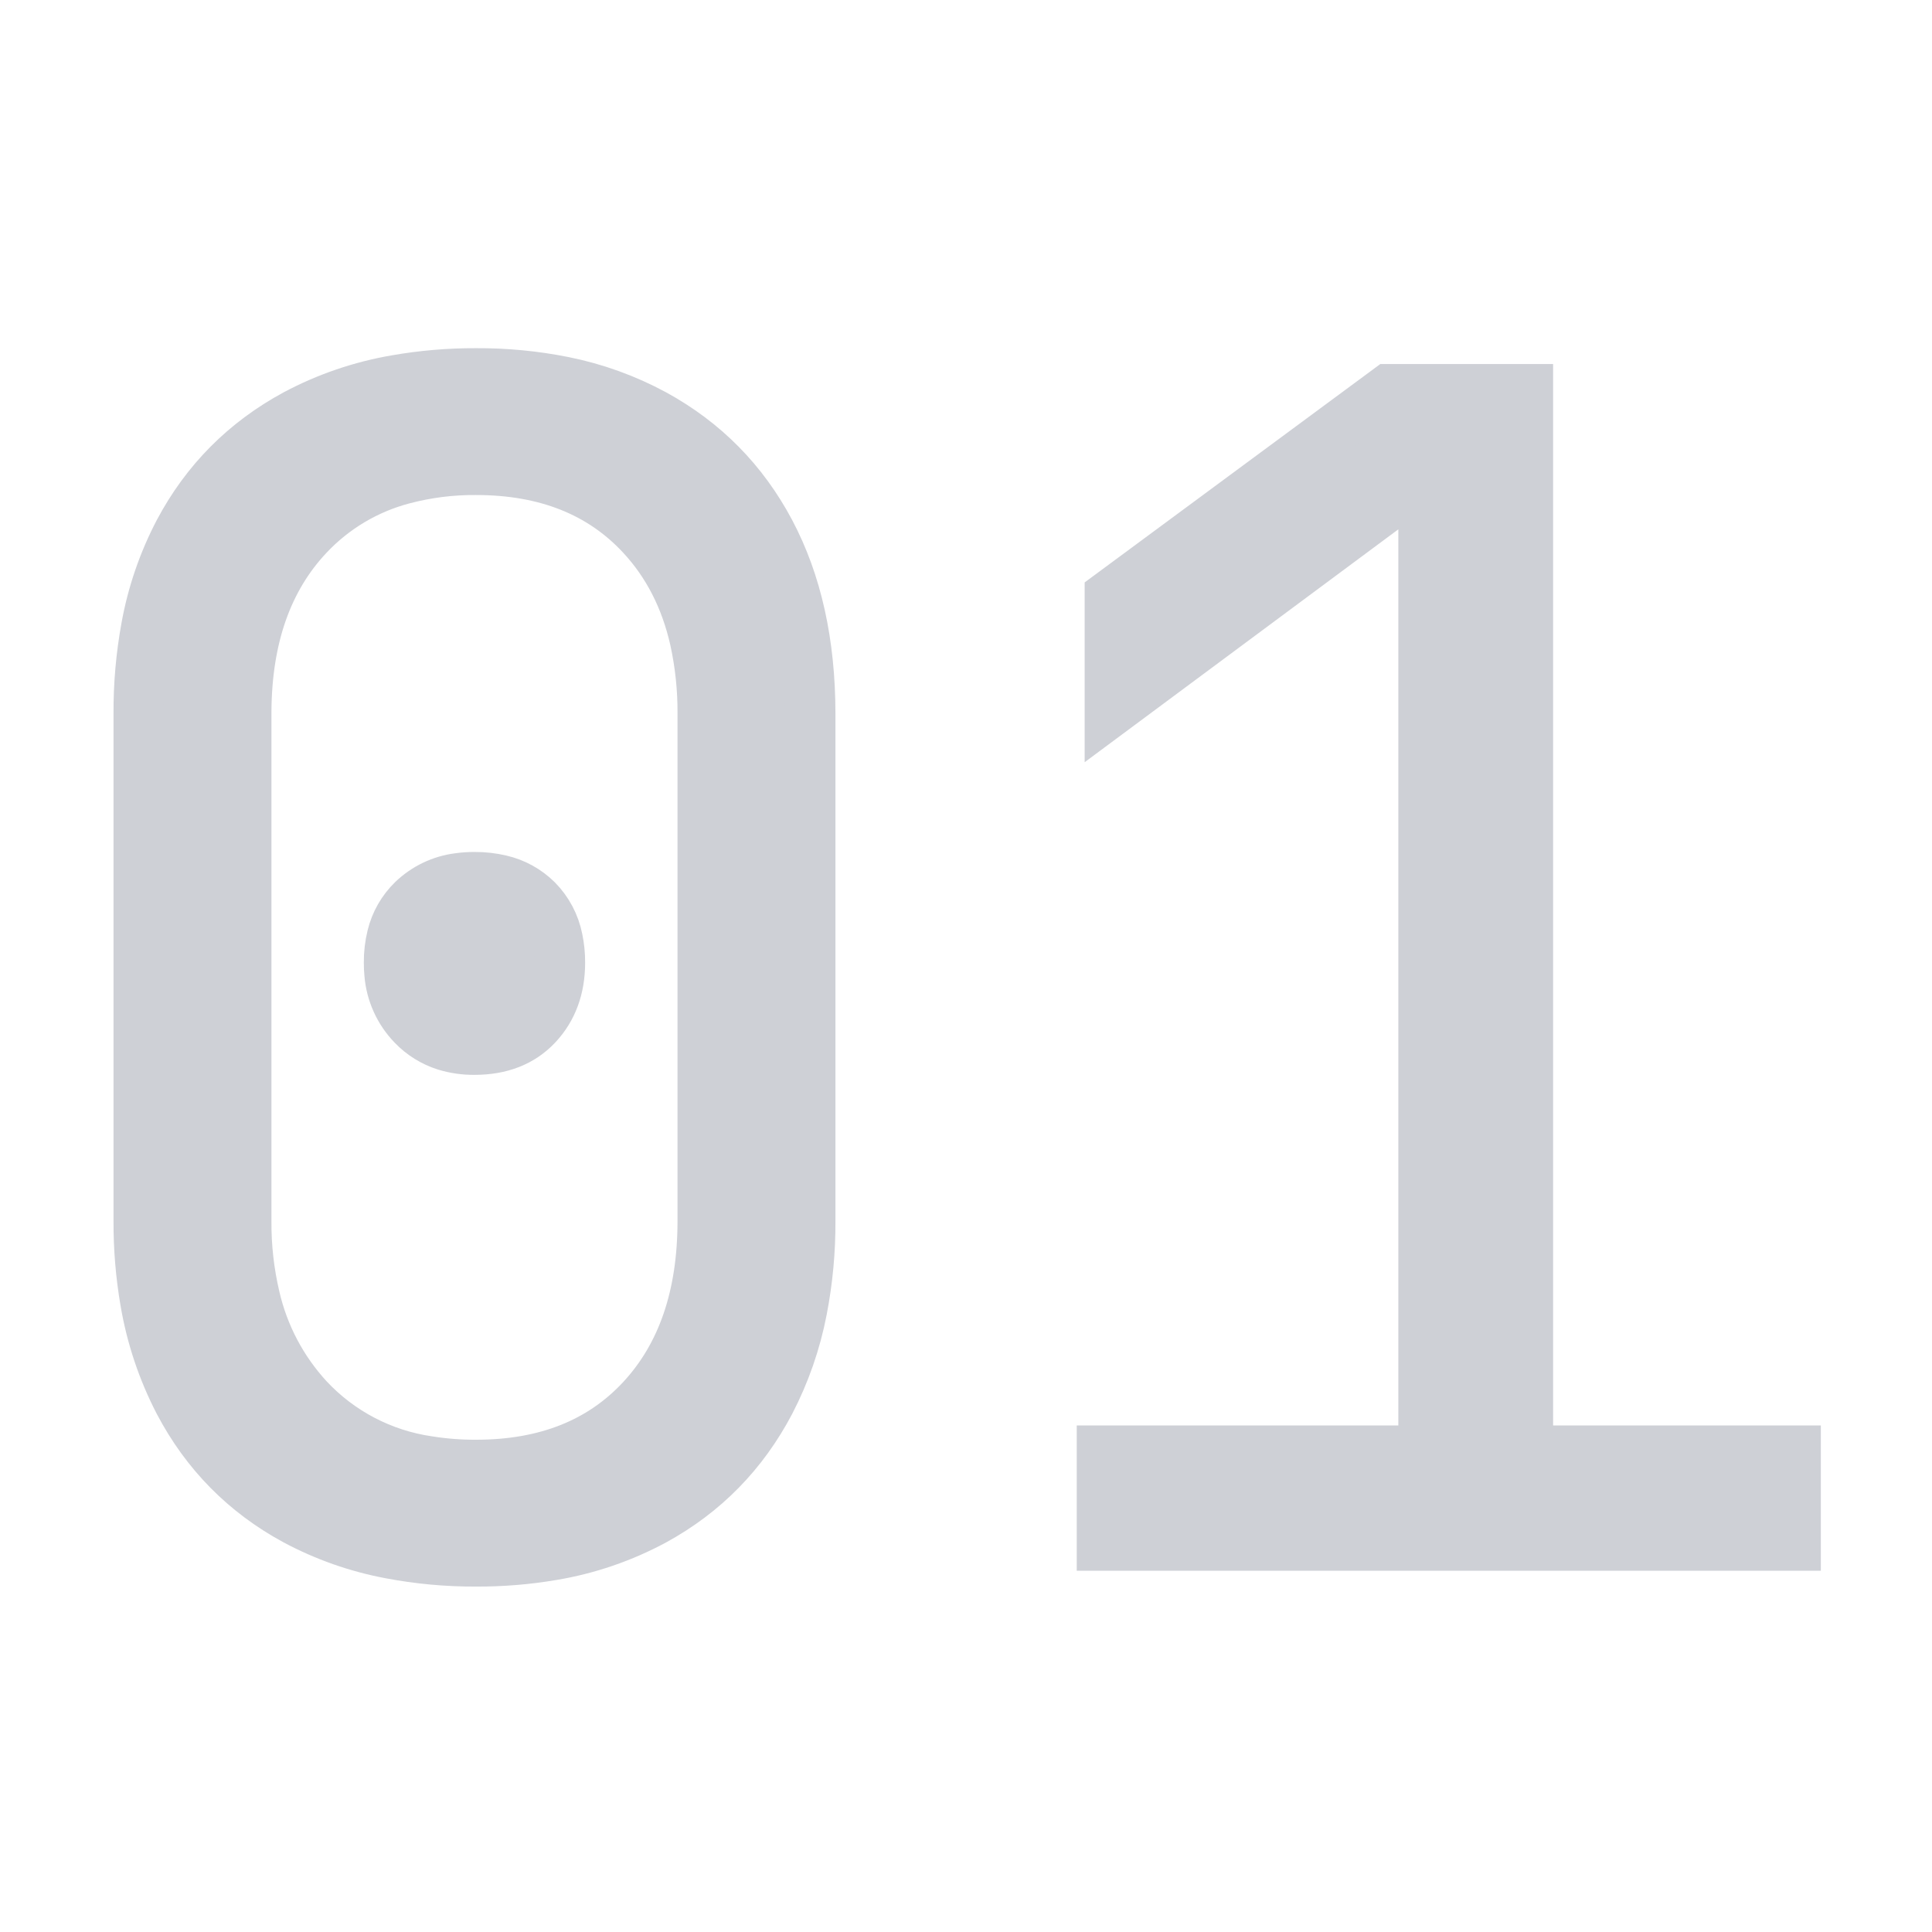
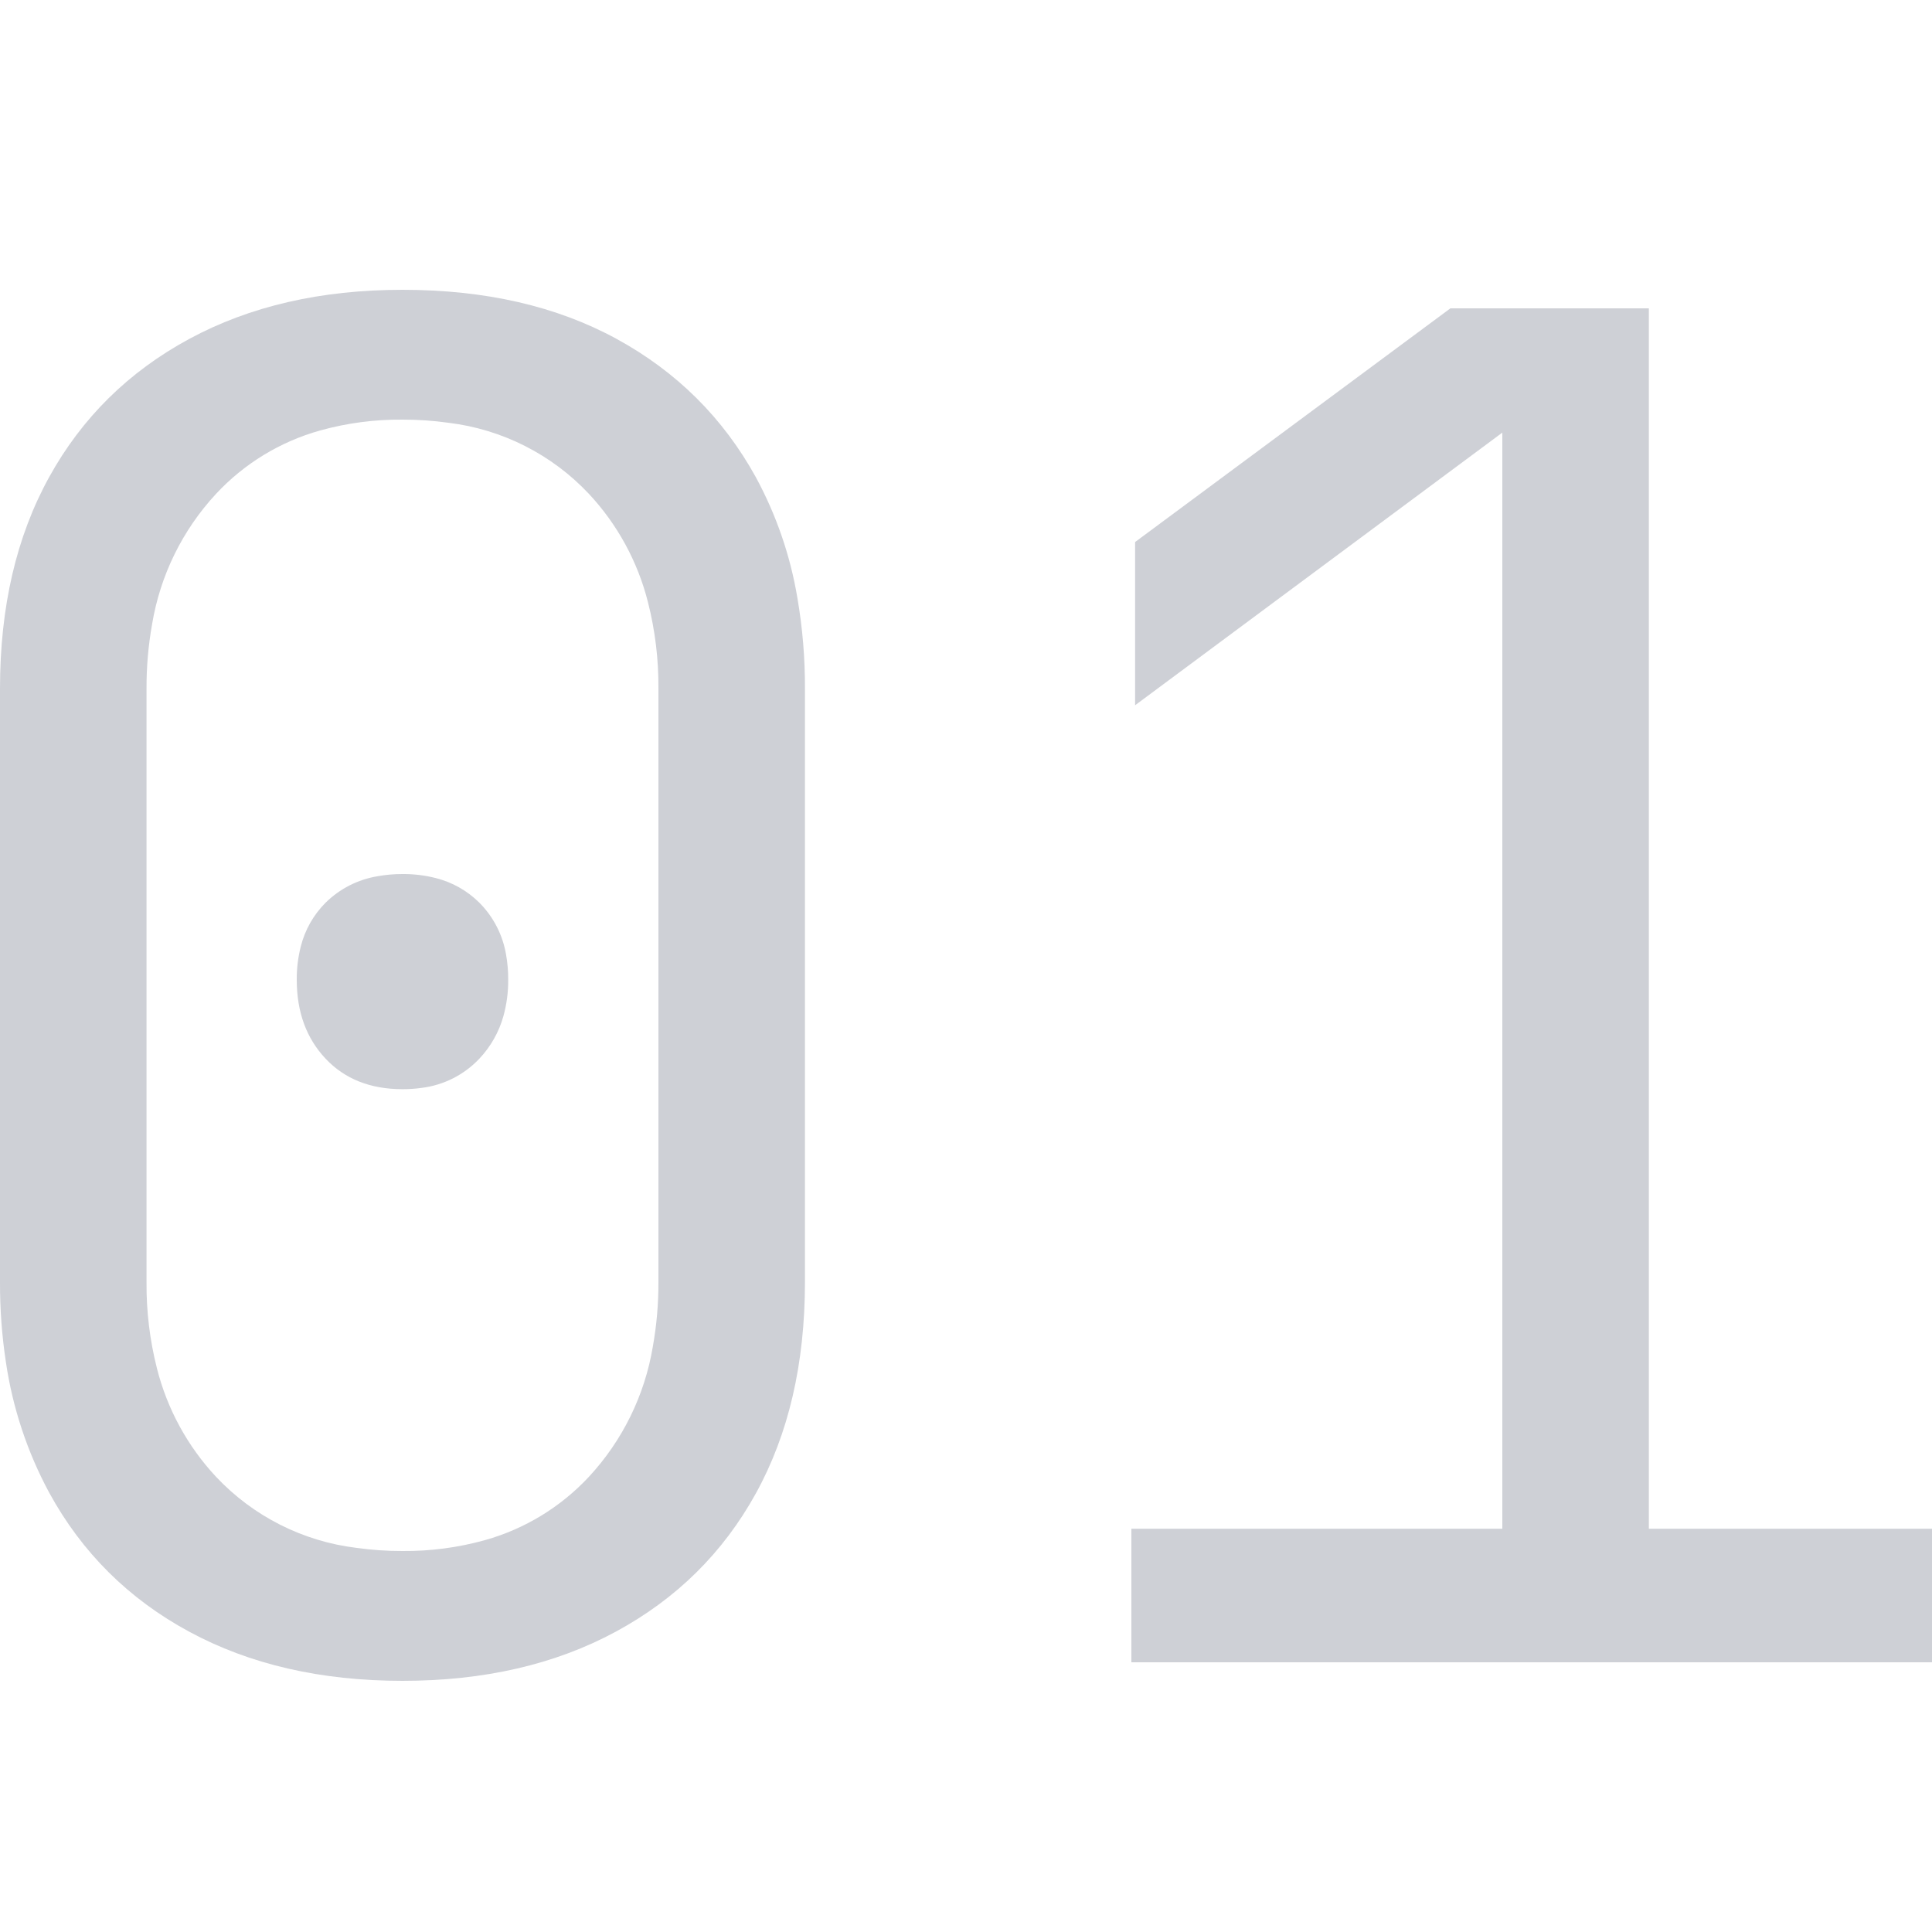
- <svg xmlns="http://www.w3.org/2000/svg" width="16" height="16" viewBox="0 0 16 16">
-   <g id="svgGroup" transform="scale(.82),translate(1.4, 3.77)" stroke-linecap="round" fill-rule="evenodd" font-size="6pt" stroke="#CED0D6" stroke-width="0.11mm" fill="#CED0D6">
-     <path d="M 16.736 11.84 L 9.728 11.84 L 9.728 10.88 L 12.976 10.88 L 12.976 1.072 L 9.808 3.424 L 9.808 2.24 L 12.624 0.16 L 14.032 0.16 L 14.032 10.88 L 16.736 10.88 L 16.736 11.84 Z M 0 8.56 L 0 3.44 A 4.714 4.714 0 0 1 0.077 2.564 A 3.38 3.38 0 0 1 0.408 1.6 Q 0.816 0.832 1.584 0.416 A 3.363 3.363 0 0 1 2.598 0.069 A 4.573 4.573 0 0 1 3.408 0 A 4.374 4.374 0 0 1 4.293 0.085 A 3.27 3.27 0 0 1 5.208 0.416 Q 5.968 0.832 6.376 1.6 Q 6.783 2.367 6.784 3.436 A 5.59 5.59 0 0 1 6.784 3.44 L 6.784 8.56 A 4.606 4.606 0 0 1 6.7 9.46 A 3.43 3.43 0 0 1 6.376 10.392 Q 5.968 11.168 5.208 11.584 A 3.318 3.318 0 0 1 4.178 11.937 A 4.473 4.473 0 0 1 3.408 12 A 4.521 4.521 0 0 1 2.539 11.92 A 3.338 3.338 0 0 1 1.584 11.584 Q 0.816 11.168 0.408 10.392 A 3.469 3.469 0 0 1 0.067 9.372 A 4.684 4.684 0 0 1 0 8.56 Z M 5.696 8.56 L 5.696 3.44 A 3.386 3.386 0 0 0 5.617 2.688 Q 5.476 2.067 5.08 1.64 Q 4.464 0.976 3.408 0.976 A 2.79 2.79 0 0 0 2.674 1.068 A 2.021 2.021 0 0 0 1.712 1.64 Q 1.095 2.296 1.088 3.414 A 4.115 4.115 0 0 0 1.088 3.44 L 1.088 8.56 A 3.258 3.258 0 0 0 1.174 9.33 A 2.255 2.255 0 0 0 1.712 10.352 A 2.062 2.062 0 0 0 2.926 10.987 A 2.968 2.968 0 0 0 3.408 11.024 Q 4.464 11.024 5.08 10.36 Q 5.696 9.696 5.696 8.56 Z M 3.099 6.79 A 0.968 0.968 0 0 0 3.392 6.832 Q 3.792 6.832 4.024 6.584 Q 4.256 6.336 4.256 5.952 A 1.138 1.138 0 0 0 4.232 5.713 A 0.771 0.771 0 0 0 4.024 5.32 A 0.764 0.764 0 0 0 3.658 5.118 A 1.114 1.114 0 0 0 3.392 5.088 A 1.129 1.129 0 0 0 3.23 5.099 A 0.814 0.814 0 0 0 2.768 5.32 A 0.757 0.757 0 0 0 2.559 5.686 A 1.078 1.078 0 0 0 2.528 5.952 A 1.139 1.139 0 0 0 2.533 6.063 A 0.844 0.844 0 0 0 2.768 6.584 A 0.782 0.782 0 0 0 3.099 6.79 Z" vector-effect="non-scaling-stroke" />
+ <svg xmlns="http://www.w3.org/2000/svg" width="13" height="13" viewBox="0 0 13 13">
+   <g transform="scale(.78),translate(0, 2.5)" fill="#CED0D6">
+     <path d="M 16.864 11.84 L 9.76 11.84 L 9.76 10.688 L 12.96 10.688 L 12.96 1.232 L 9.792 3.584 L 9.792 2.176 L 12.512 0.16 L 14.224 0.16 L 14.224 10.688 L 16.864 10.688 L 16.864 11.84 Z M 0 8.56 L 0 3.44 Q 0 2.384 0.424 1.616 Q 0.848 0.848 1.632 0.424 Q 2.416 0 3.472 0 Q 4.544 0 5.32 0.424 Q 6.096 0.848 6.52 1.616 A 3.333 3.333 0 0 1 6.879 2.659 A 4.515 4.515 0 0 1 6.944 3.44 L 6.944 8.56 Q 6.944 9.616 6.52 10.384 Q 6.096 11.152 5.312 11.576 Q 4.528 12 3.472 12 Q 2.416 12 1.632 11.576 Q 0.848 11.152 0.424 10.376 A 3.422 3.422 0 0 1 0.051 9.251 A 4.498 4.498 0 0 1 0 8.56 Z M 5.68 8.56 L 5.68 3.44 A 2.931 2.931 0 0 0 5.59 2.696 A 2.135 2.135 0 0 0 5.08 1.76 A 1.991 1.991 0 0 0 3.868 1.147 A 2.818 2.818 0 0 0 3.472 1.12 A 2.568 2.568 0 0 0 2.76 1.214 A 1.941 1.941 0 0 0 1.864 1.76 A 2.177 2.177 0 0 0 1.312 2.885 A 3.088 3.088 0 0 0 1.264 3.44 L 1.264 8.56 A 2.931 2.931 0 0 0 1.354 9.305 A 2.135 2.135 0 0 0 1.864 10.24 A 1.991 1.991 0 0 0 3.076 10.853 A 2.818 2.818 0 0 0 3.472 10.88 A 2.568 2.568 0 0 0 4.184 10.786 A 1.941 1.941 0 0 0 5.08 10.24 A 2.177 2.177 0 0 0 5.632 9.115 A 3.088 3.088 0 0 0 5.68 8.56 Z M 3.472 6.896 Q 3.056 6.896 2.808 6.632 Q 2.56 6.368 2.56 5.952 A 1.13 1.13 0 0 1 2.595 5.664 A 0.814 0.814 0 0 1 2.808 5.288 A 0.83 0.83 0 0 1 3.257 5.059 A 1.192 1.192 0 0 1 3.472 5.04 A 1.13 1.13 0 0 1 3.76 5.075 A 0.814 0.814 0 0 1 4.136 5.288 A 0.83 0.83 0 0 1 4.366 5.737 A 1.192 1.192 0 0 1 4.384 5.952 A 1.14 1.14 0 0 1 4.343 6.265 A 0.879 0.879 0 0 1 4.136 6.632 A 0.823 0.823 0 0 1 3.636 6.885 A 1.164 1.164 0 0 1 3.472 6.896 Z" vector-effect="non-scaling-stroke" />
  </g>
</svg>
